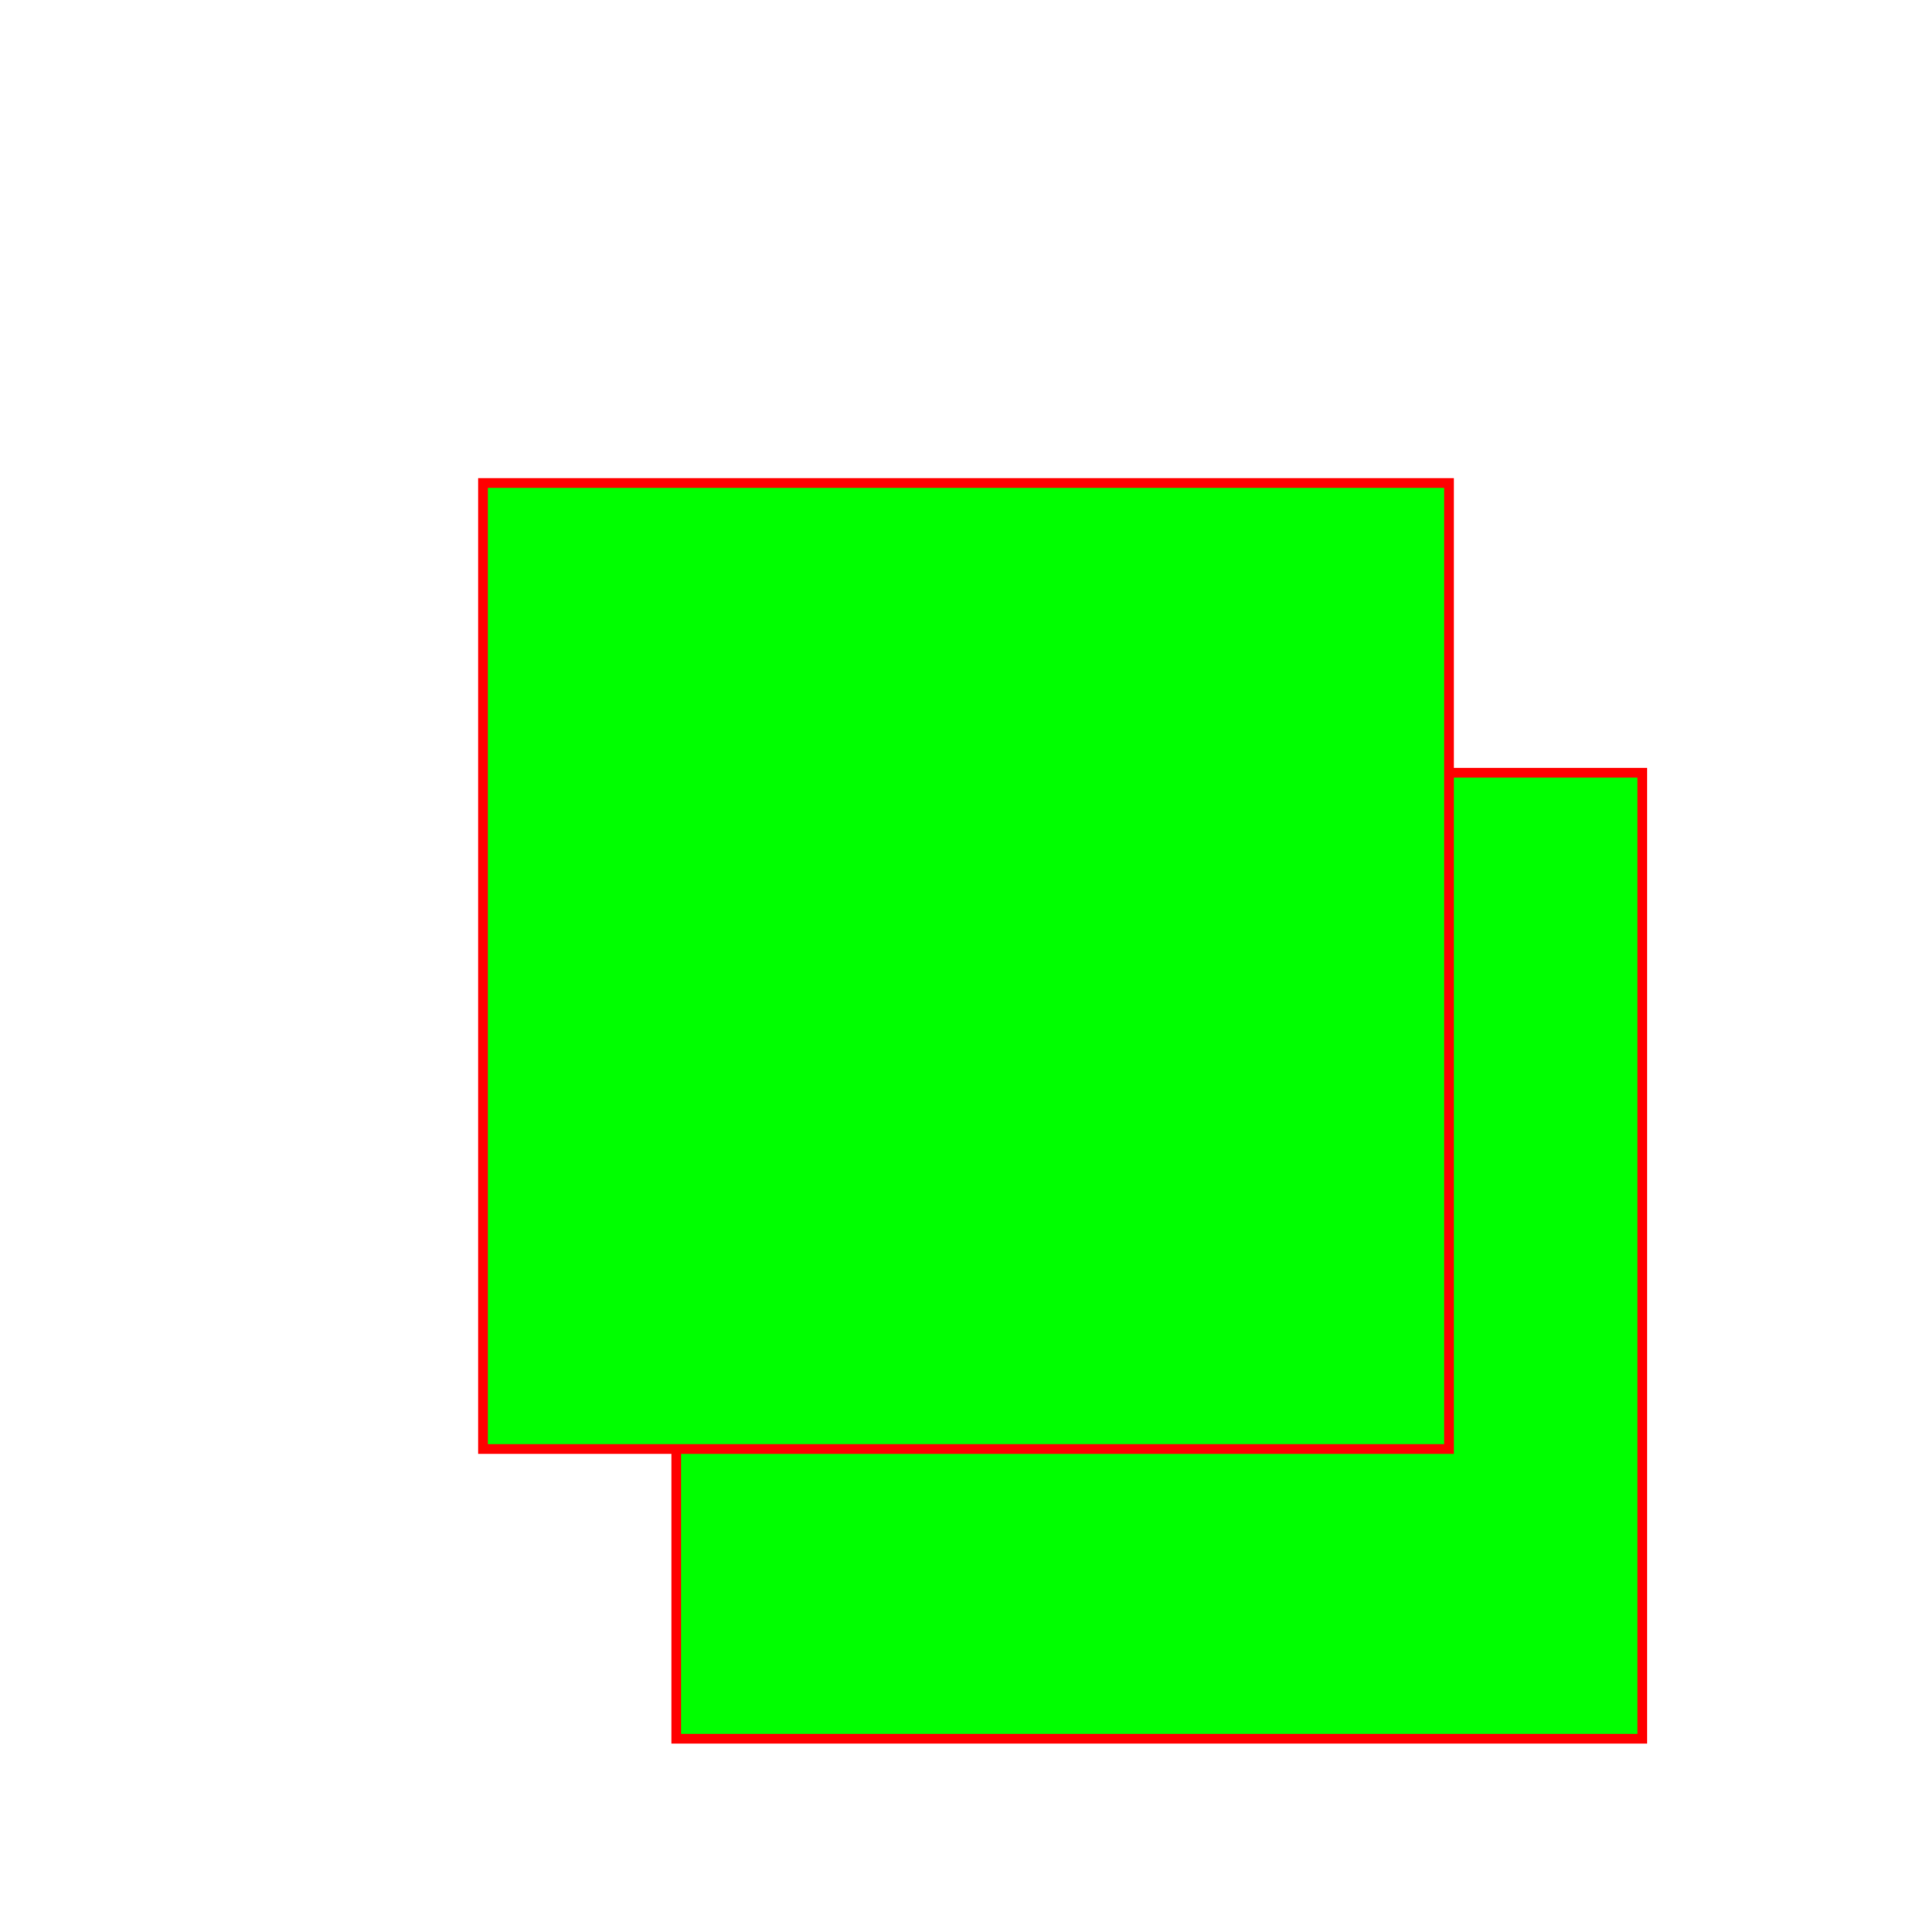
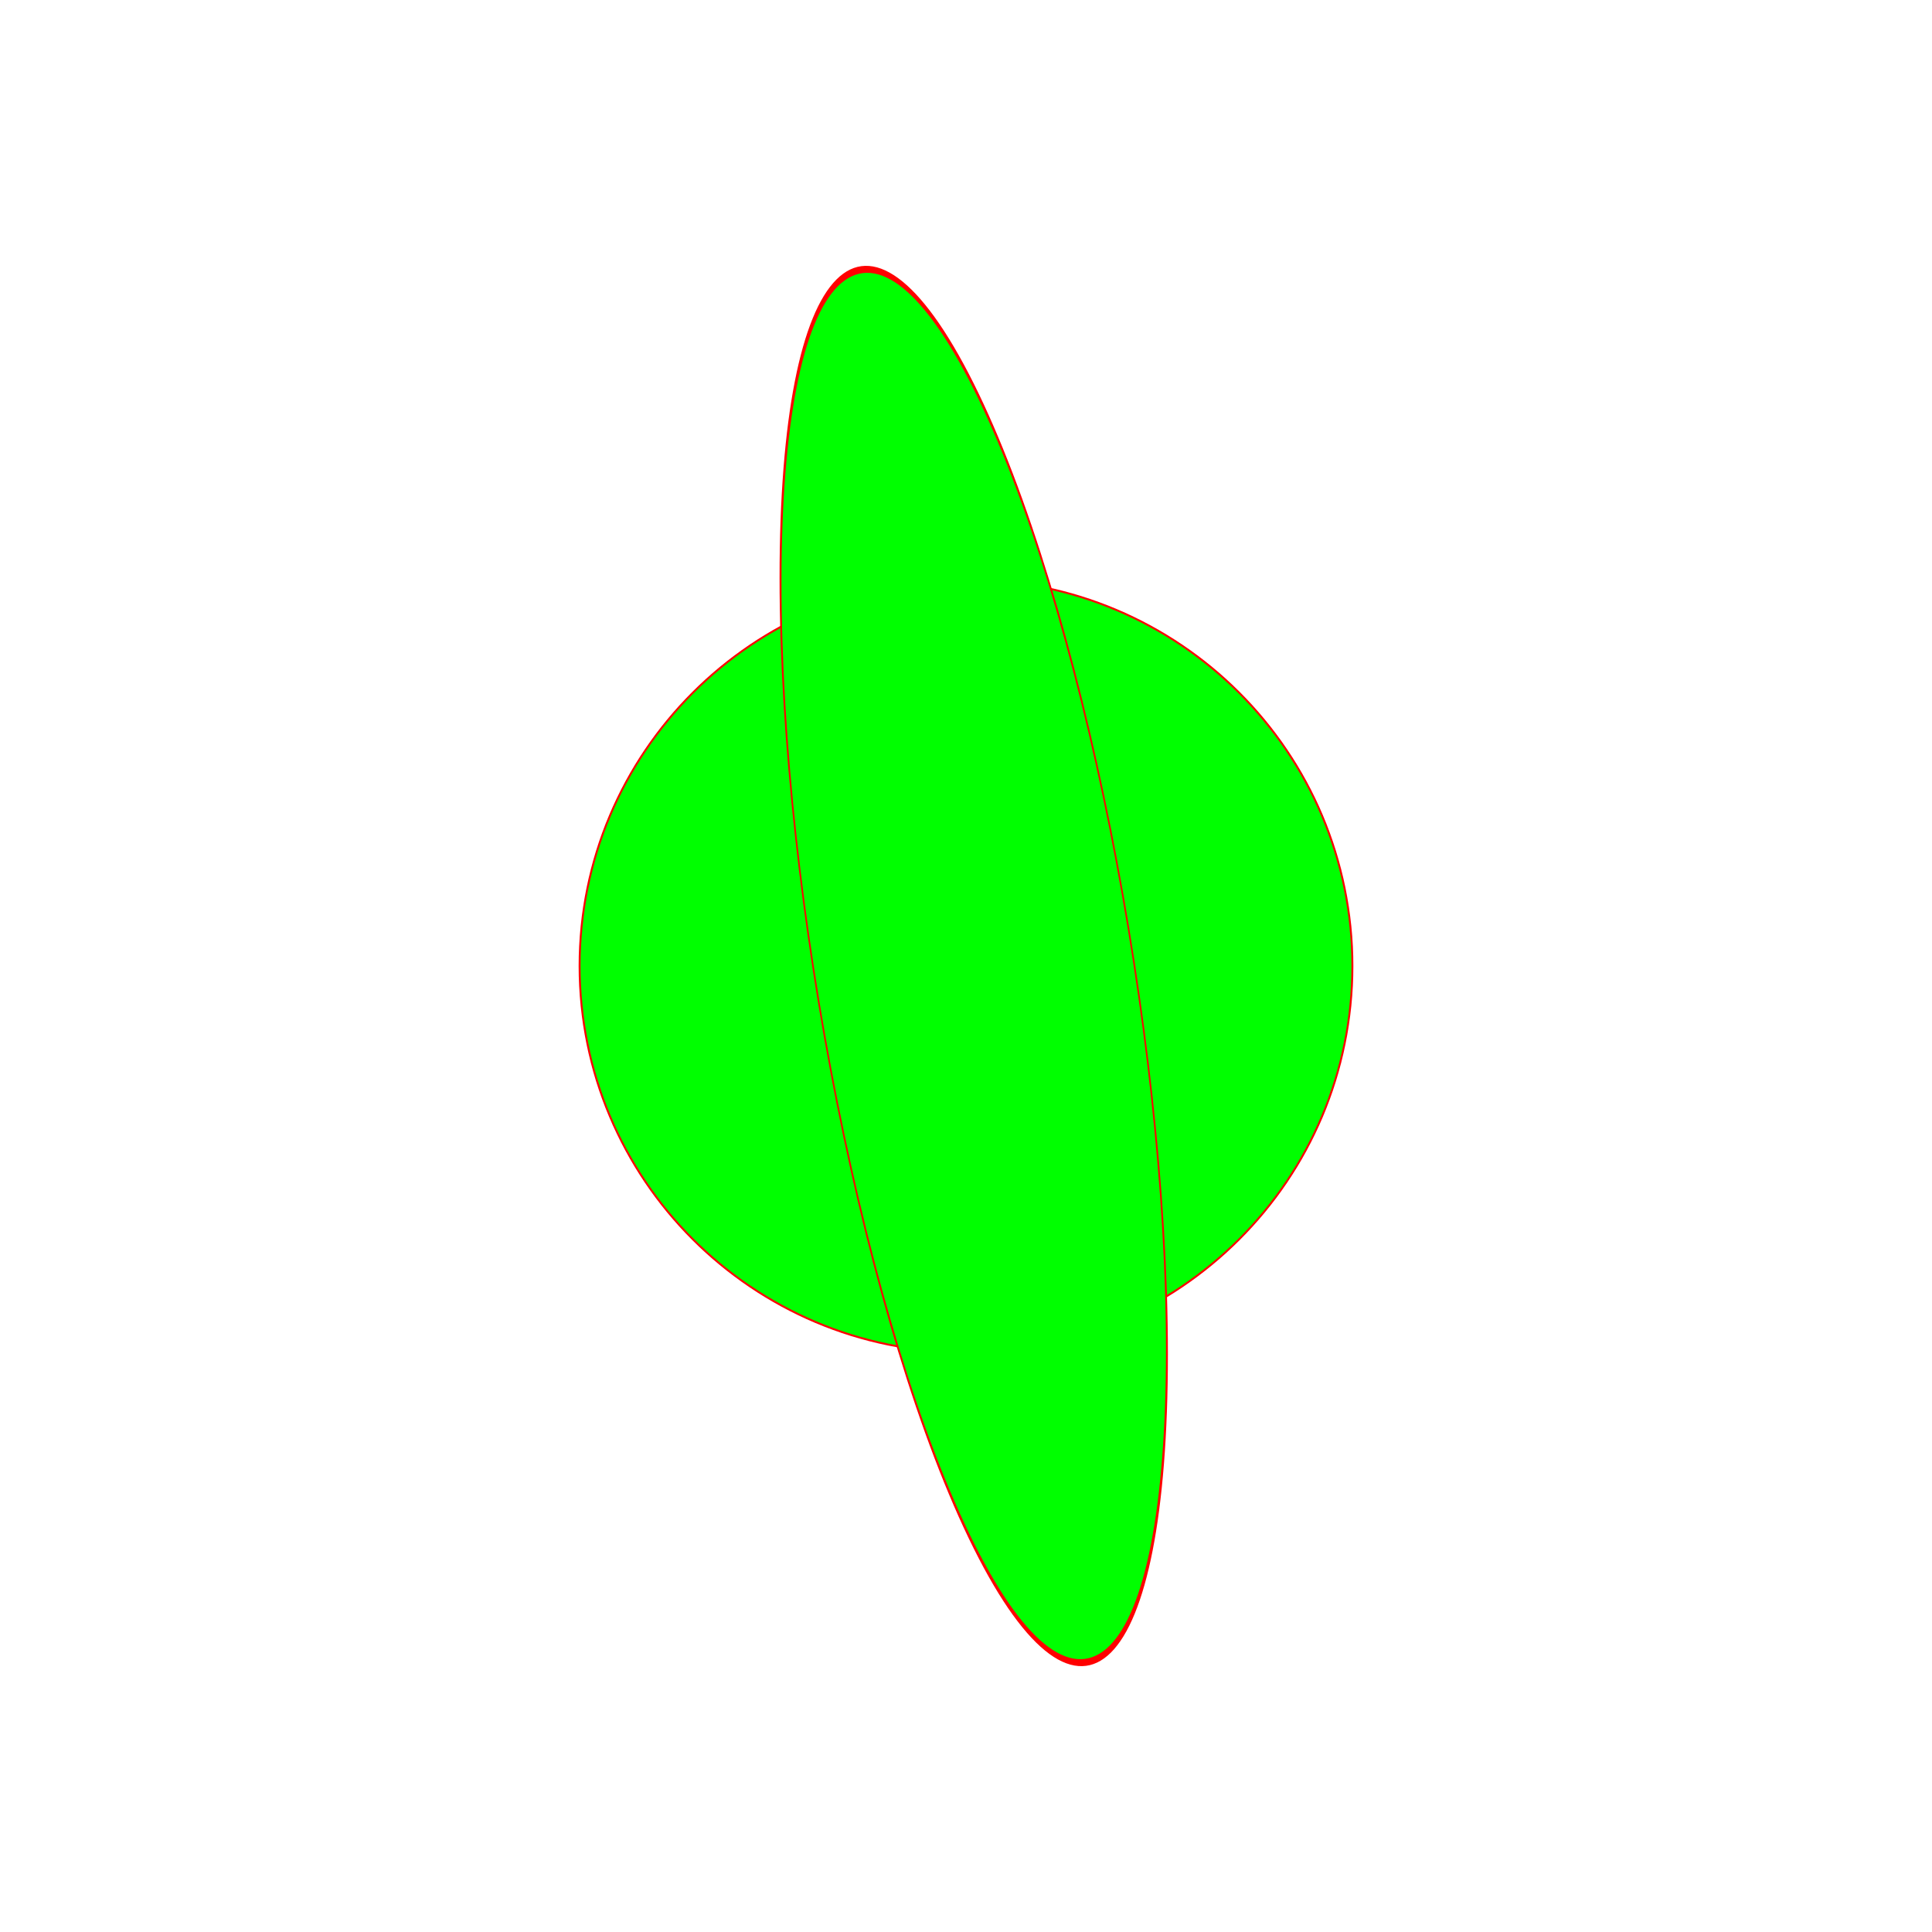
- <svg width="200" height="200">
-   <rect fill="#00FF00" stroke="#FF0000" x="70" y="80" width="100" height="100" />
-   <rect fill="#00FF00" stroke="#FF0000" x="50" y="50" width="100" height="100" />
+ <svg width="1000" height="1000" viewBox="-500 -500 1000 1000">
+   <circle fill="#00FF00" stroke="#FF0000" x="0" y="0" r="200" />
+   <circle fill="#00FF00" stroke="#FF0000" x="0" y="0" r="100" transform="matrix(1, 2, 0, 3, 4, 0)" />
</svg>
